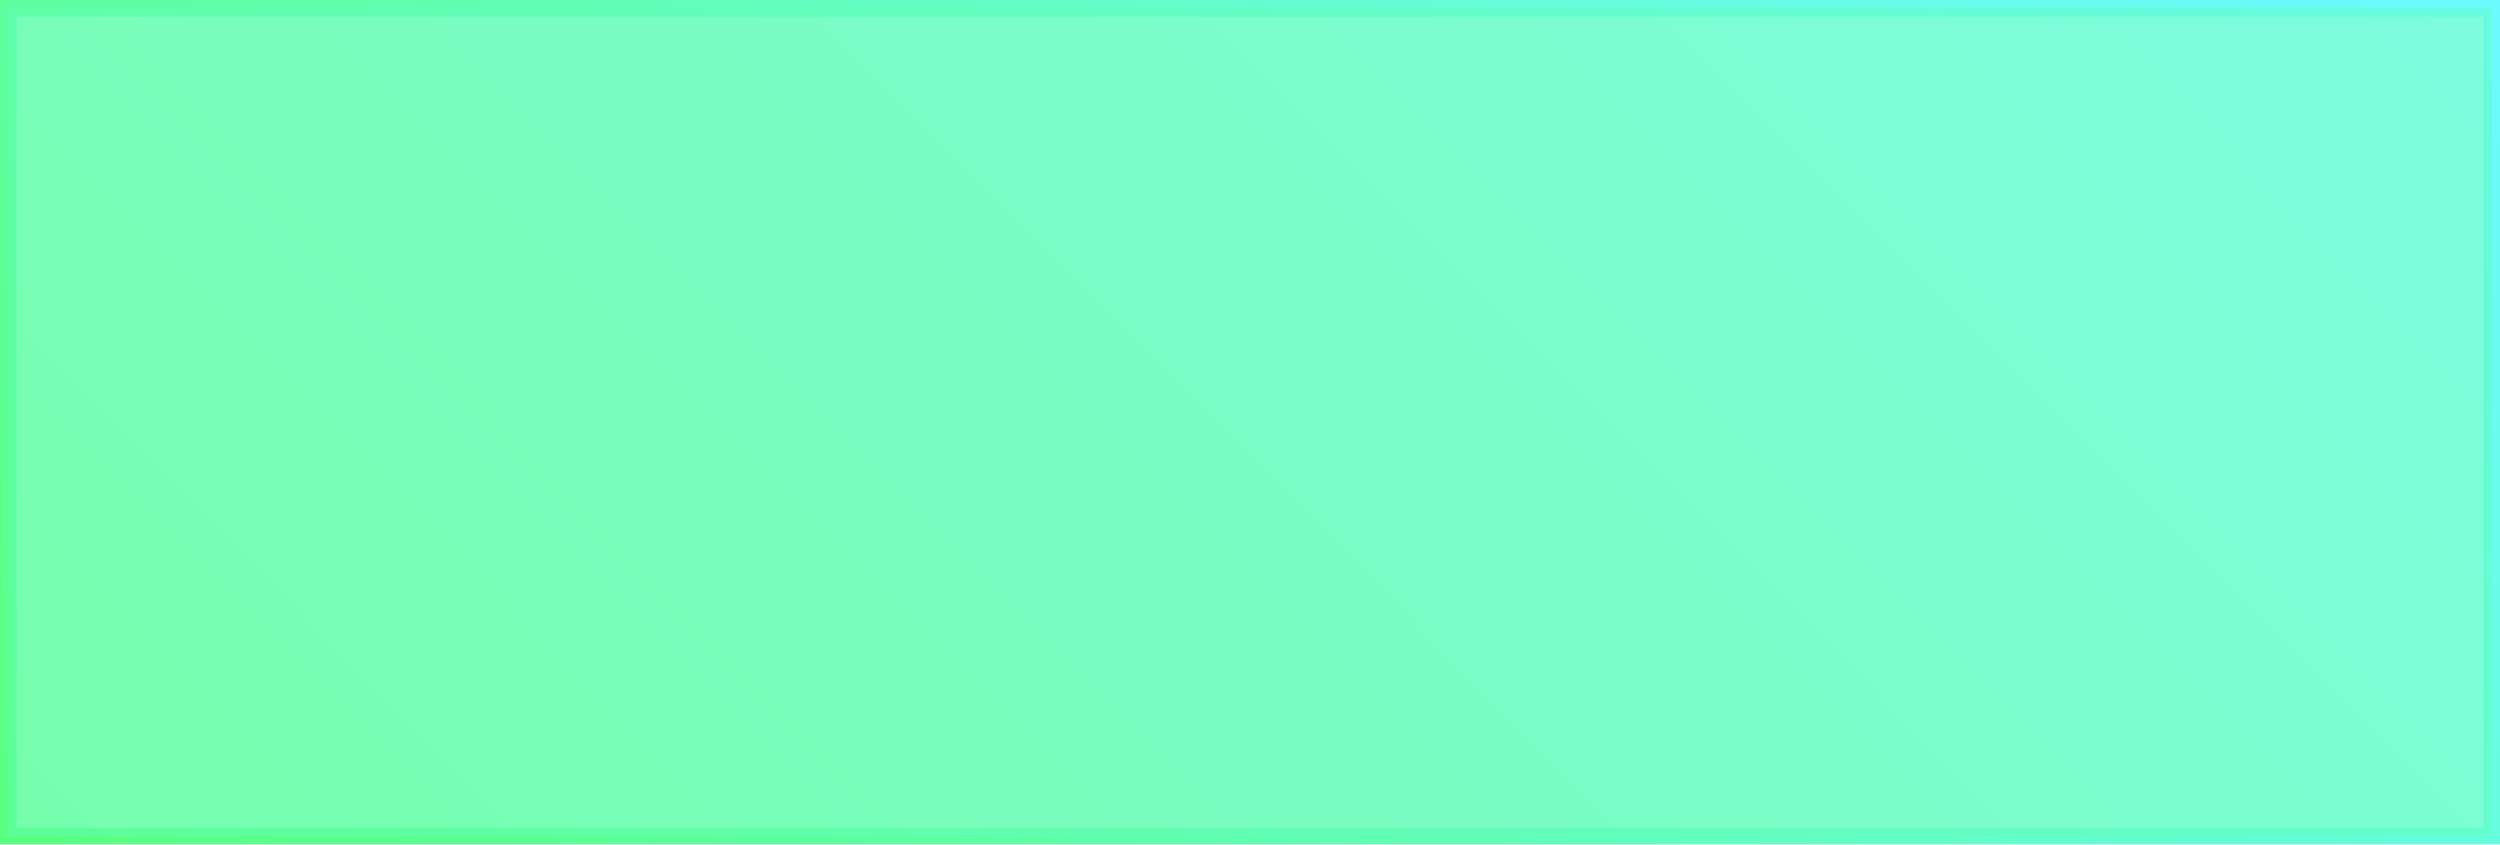
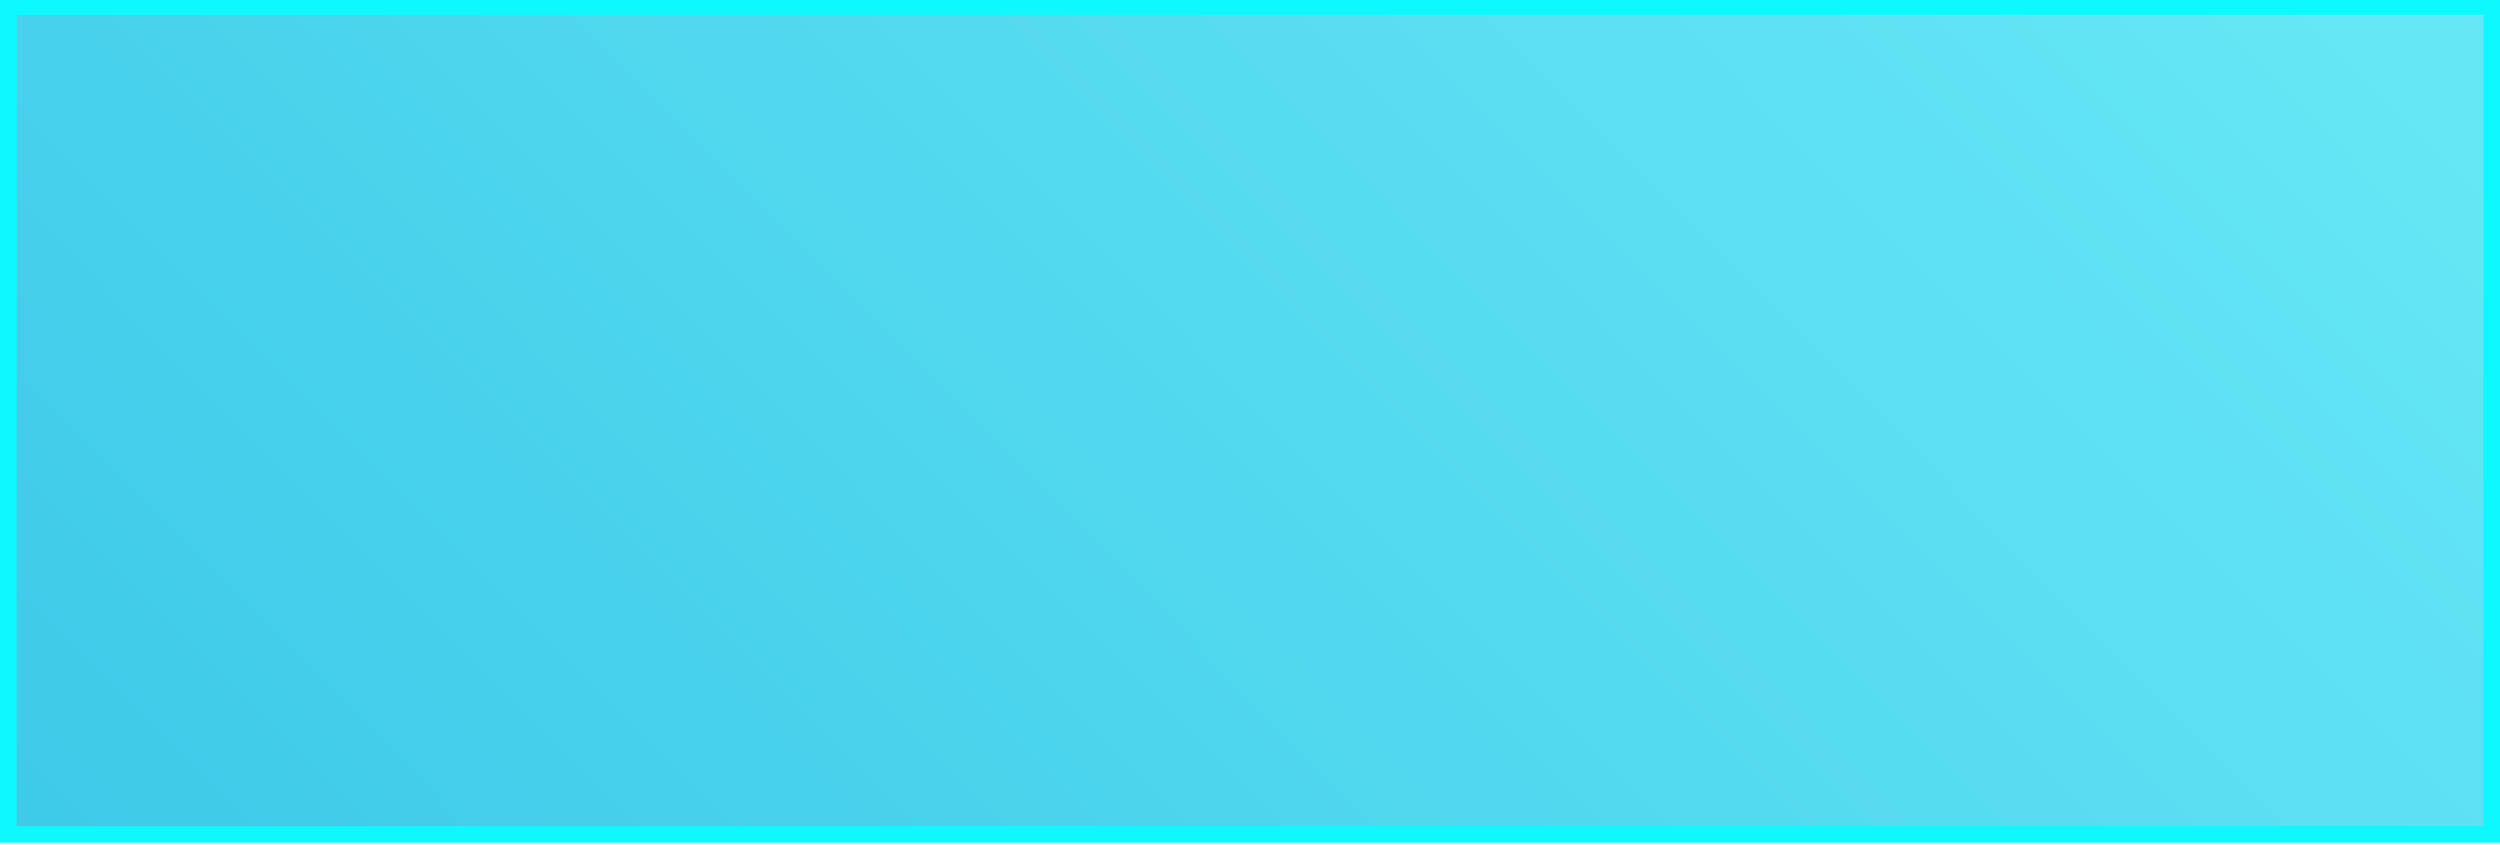
- <svg xmlns="http://www.w3.org/2000/svg" xmlns:ns1="&amp;#38;ns_ai;" version="1.1" id="Layer_1" x="0px" y="0px" viewBox="0 0 151 51" style="enable-background:new 0 0 151 51;" xml:space="preserve">
-   <defs id="defs31" />
-   <style type="text/css" id="style3">
- 	.st0{fill:none;stroke:url(#SVGID_1_);stroke-miterlimit:10;}
- 	.st1{opacity:0.84;fill:url(#SVGID_2_);}
+ <svg xmlns="http://www.w3.org/2000/svg" version="1.1" id="Layer_1" x="0px" y="0px" viewBox="0 0 151 51" style="enable-background:new 0 0 151 51;" xml:space="preserve">
+   <style type="text/css">
+ 	.st0{opacity:0.84;fill:url(#SVGID_1_);}
+ 	.st1{fill:none;stroke:#0DF9FF;stroke-miterlimit:10;}
	.st2{fill:#27232B;}
	.st3{font-family:'Roboto-Regular';}
	.st4{font-size:20px;}
	.st5{letter-spacing:3;}
</style>
-   <switch id="switch5">
-     <g ns1:extraneous="self" id="g7">
-       <g id="g9">
-         <linearGradient id="SVGID_1_" gradientUnits="userSpaceOnUse" x1="24.726" y1="75.906" x2="126.274" y2="-24.906">
-           <stop offset="0" style="stop-color:#59FF7F" id="stop12" />
-           <stop offset="1" style="stop-color:#6BFBFF" id="stop14" />
+   <switch>
+     <g>
+       <g>
+         <linearGradient id="SVGID_1_" gradientUnits="userSpaceOnUse" x1="-25.875" y1="125.998" x2="190.219" y2="-88.53">
+           <stop offset="0" style="stop-color:#00ADDC" />
+           <stop offset="1" style="stop-color:#6BFBFF" />
        </linearGradient>
-         <rect x="0.5" y="0.5" class="st0" width="150" height="50" id="rect16" />
-         <linearGradient id="SVGID_2_" gradientUnits="userSpaceOnUse" x1="-25.875" y1="126.14" x2="190.219" y2="-88.388">
-           <stop offset="0" style="stop-color:#59FF7F" id="stop19" />
-           <stop offset="1" style="stop-color:#6BFBFF" id="stop21" />
-         </linearGradient>
-         <rect x="0.5" y="0.5" class="st1" width="150" height="50" id="rect23" />
+         <rect x="0.5" y="0.4" class="st0" width="150" height="50" />
+         <rect x="0.5" y="0.4" class="st1" width="150" height="50" />
      </g>
    </g>
  </switch>
</svg>
